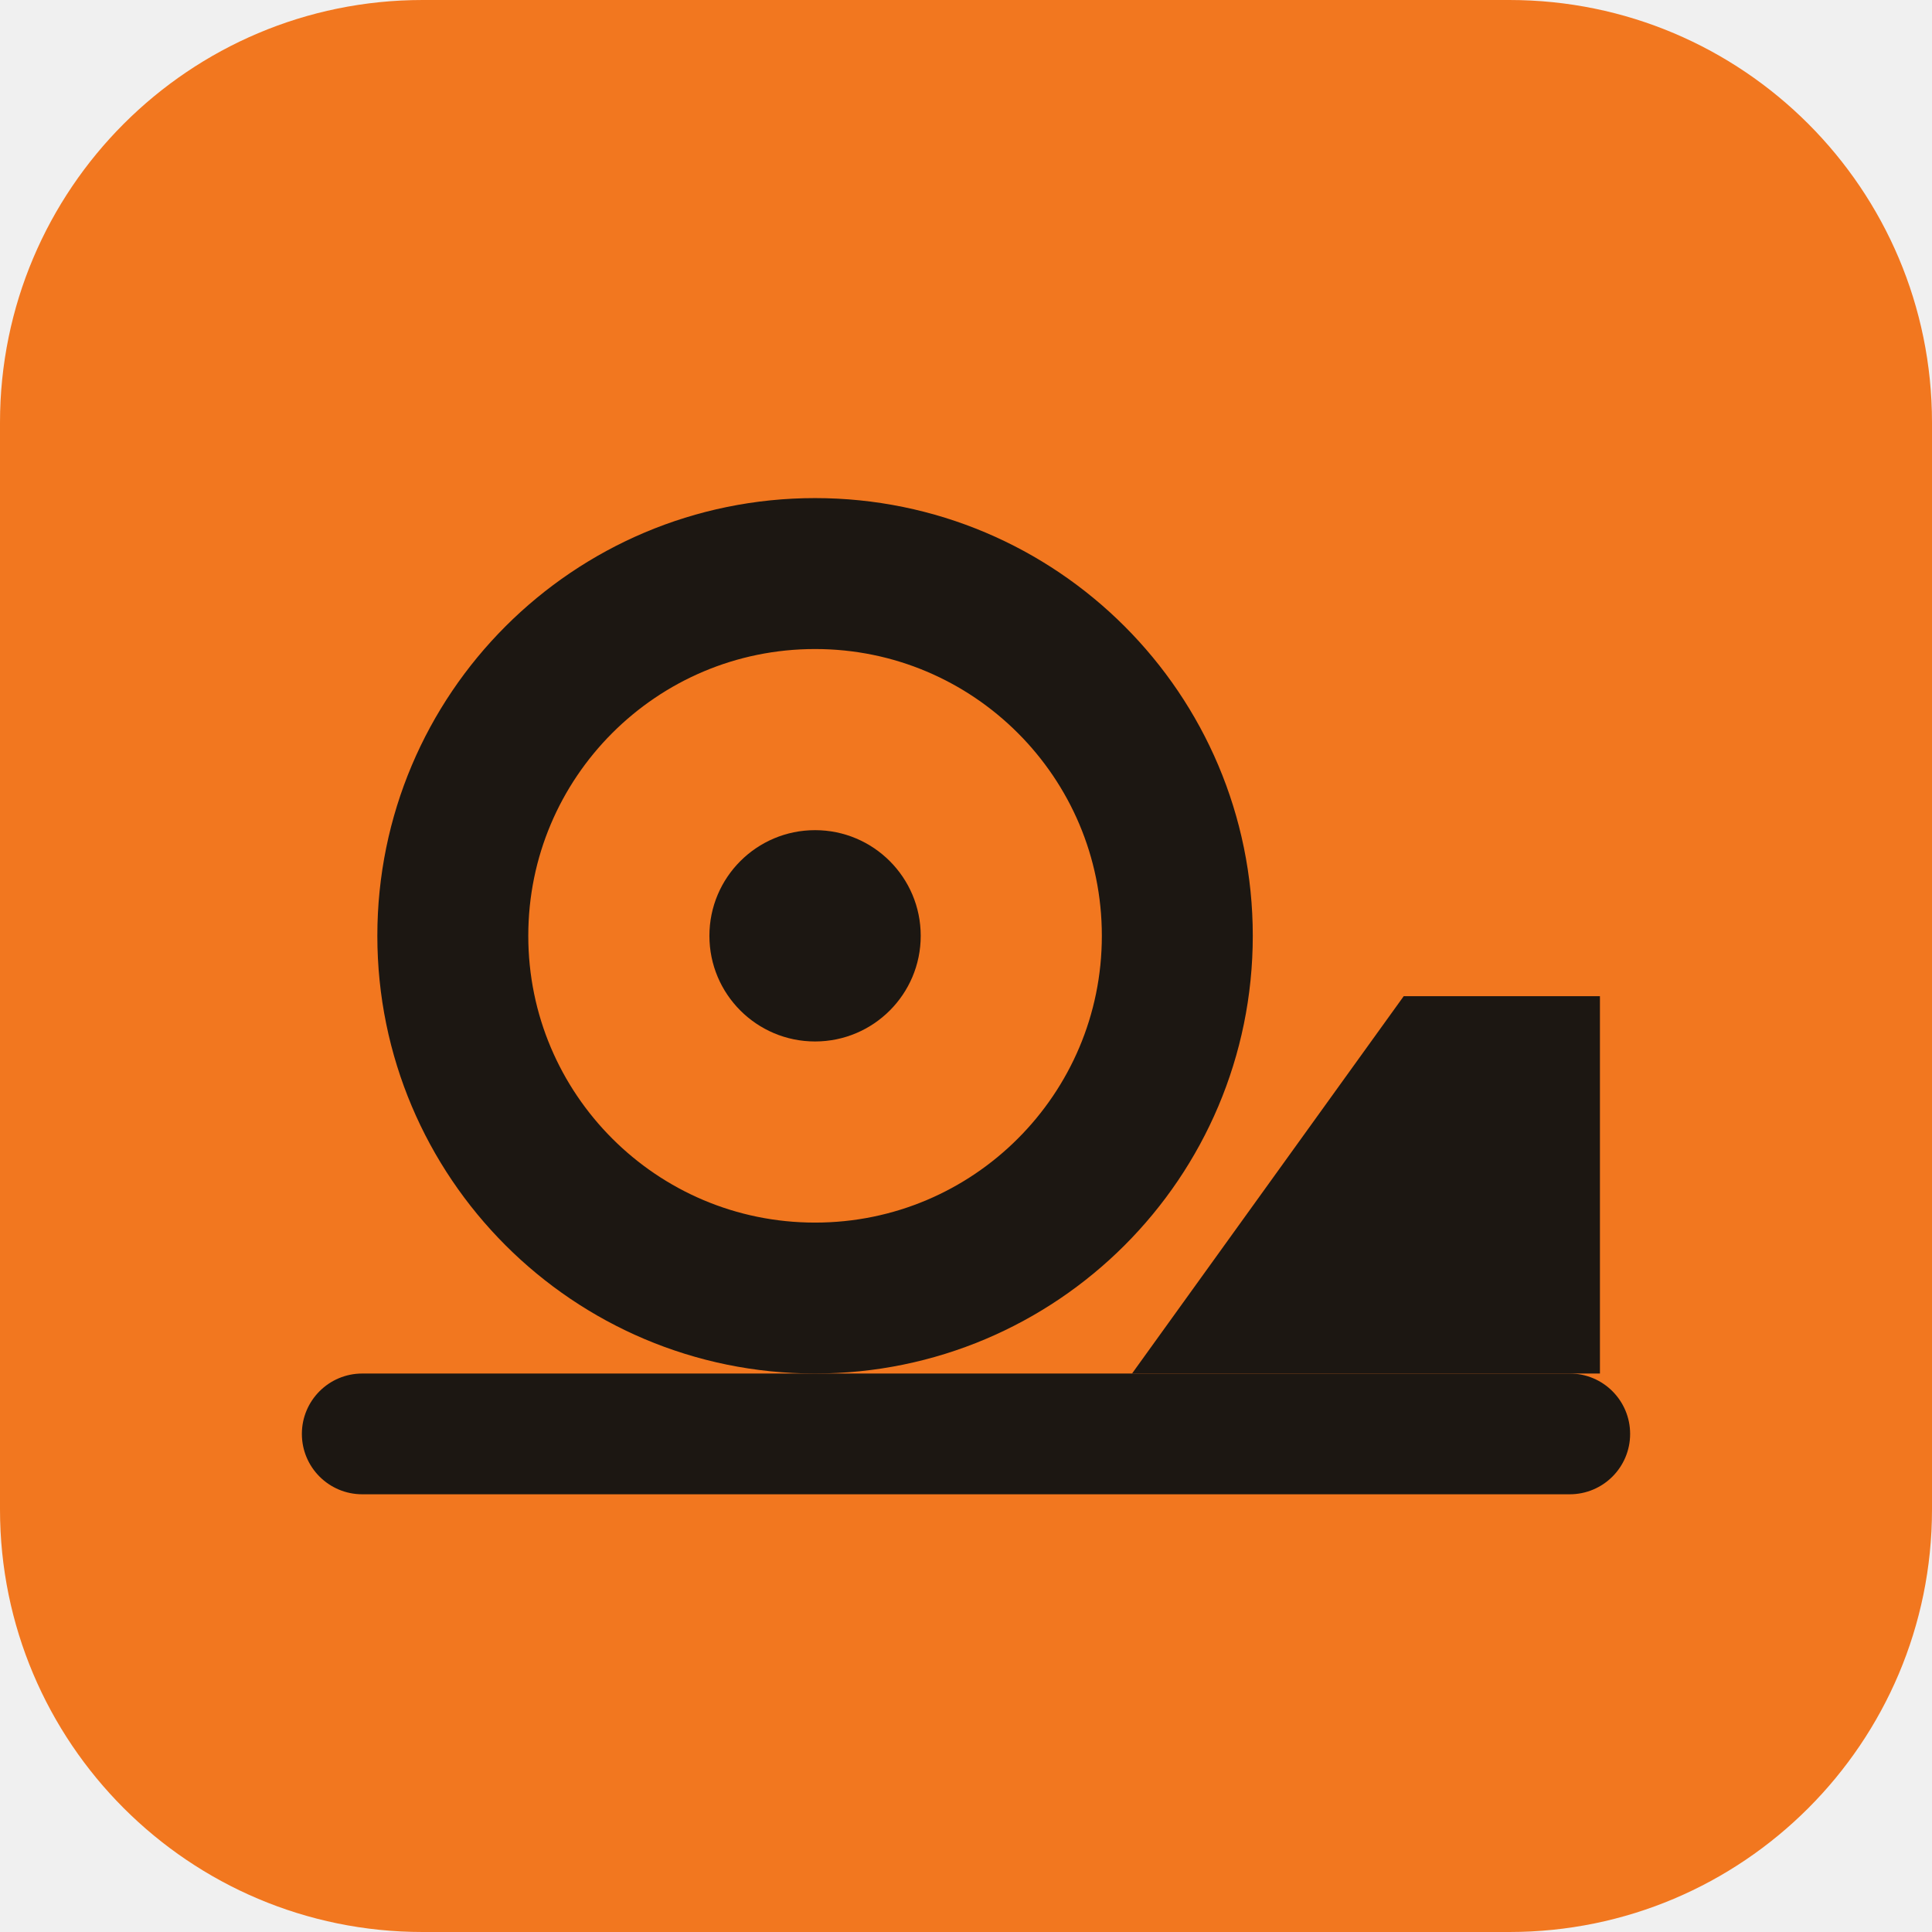
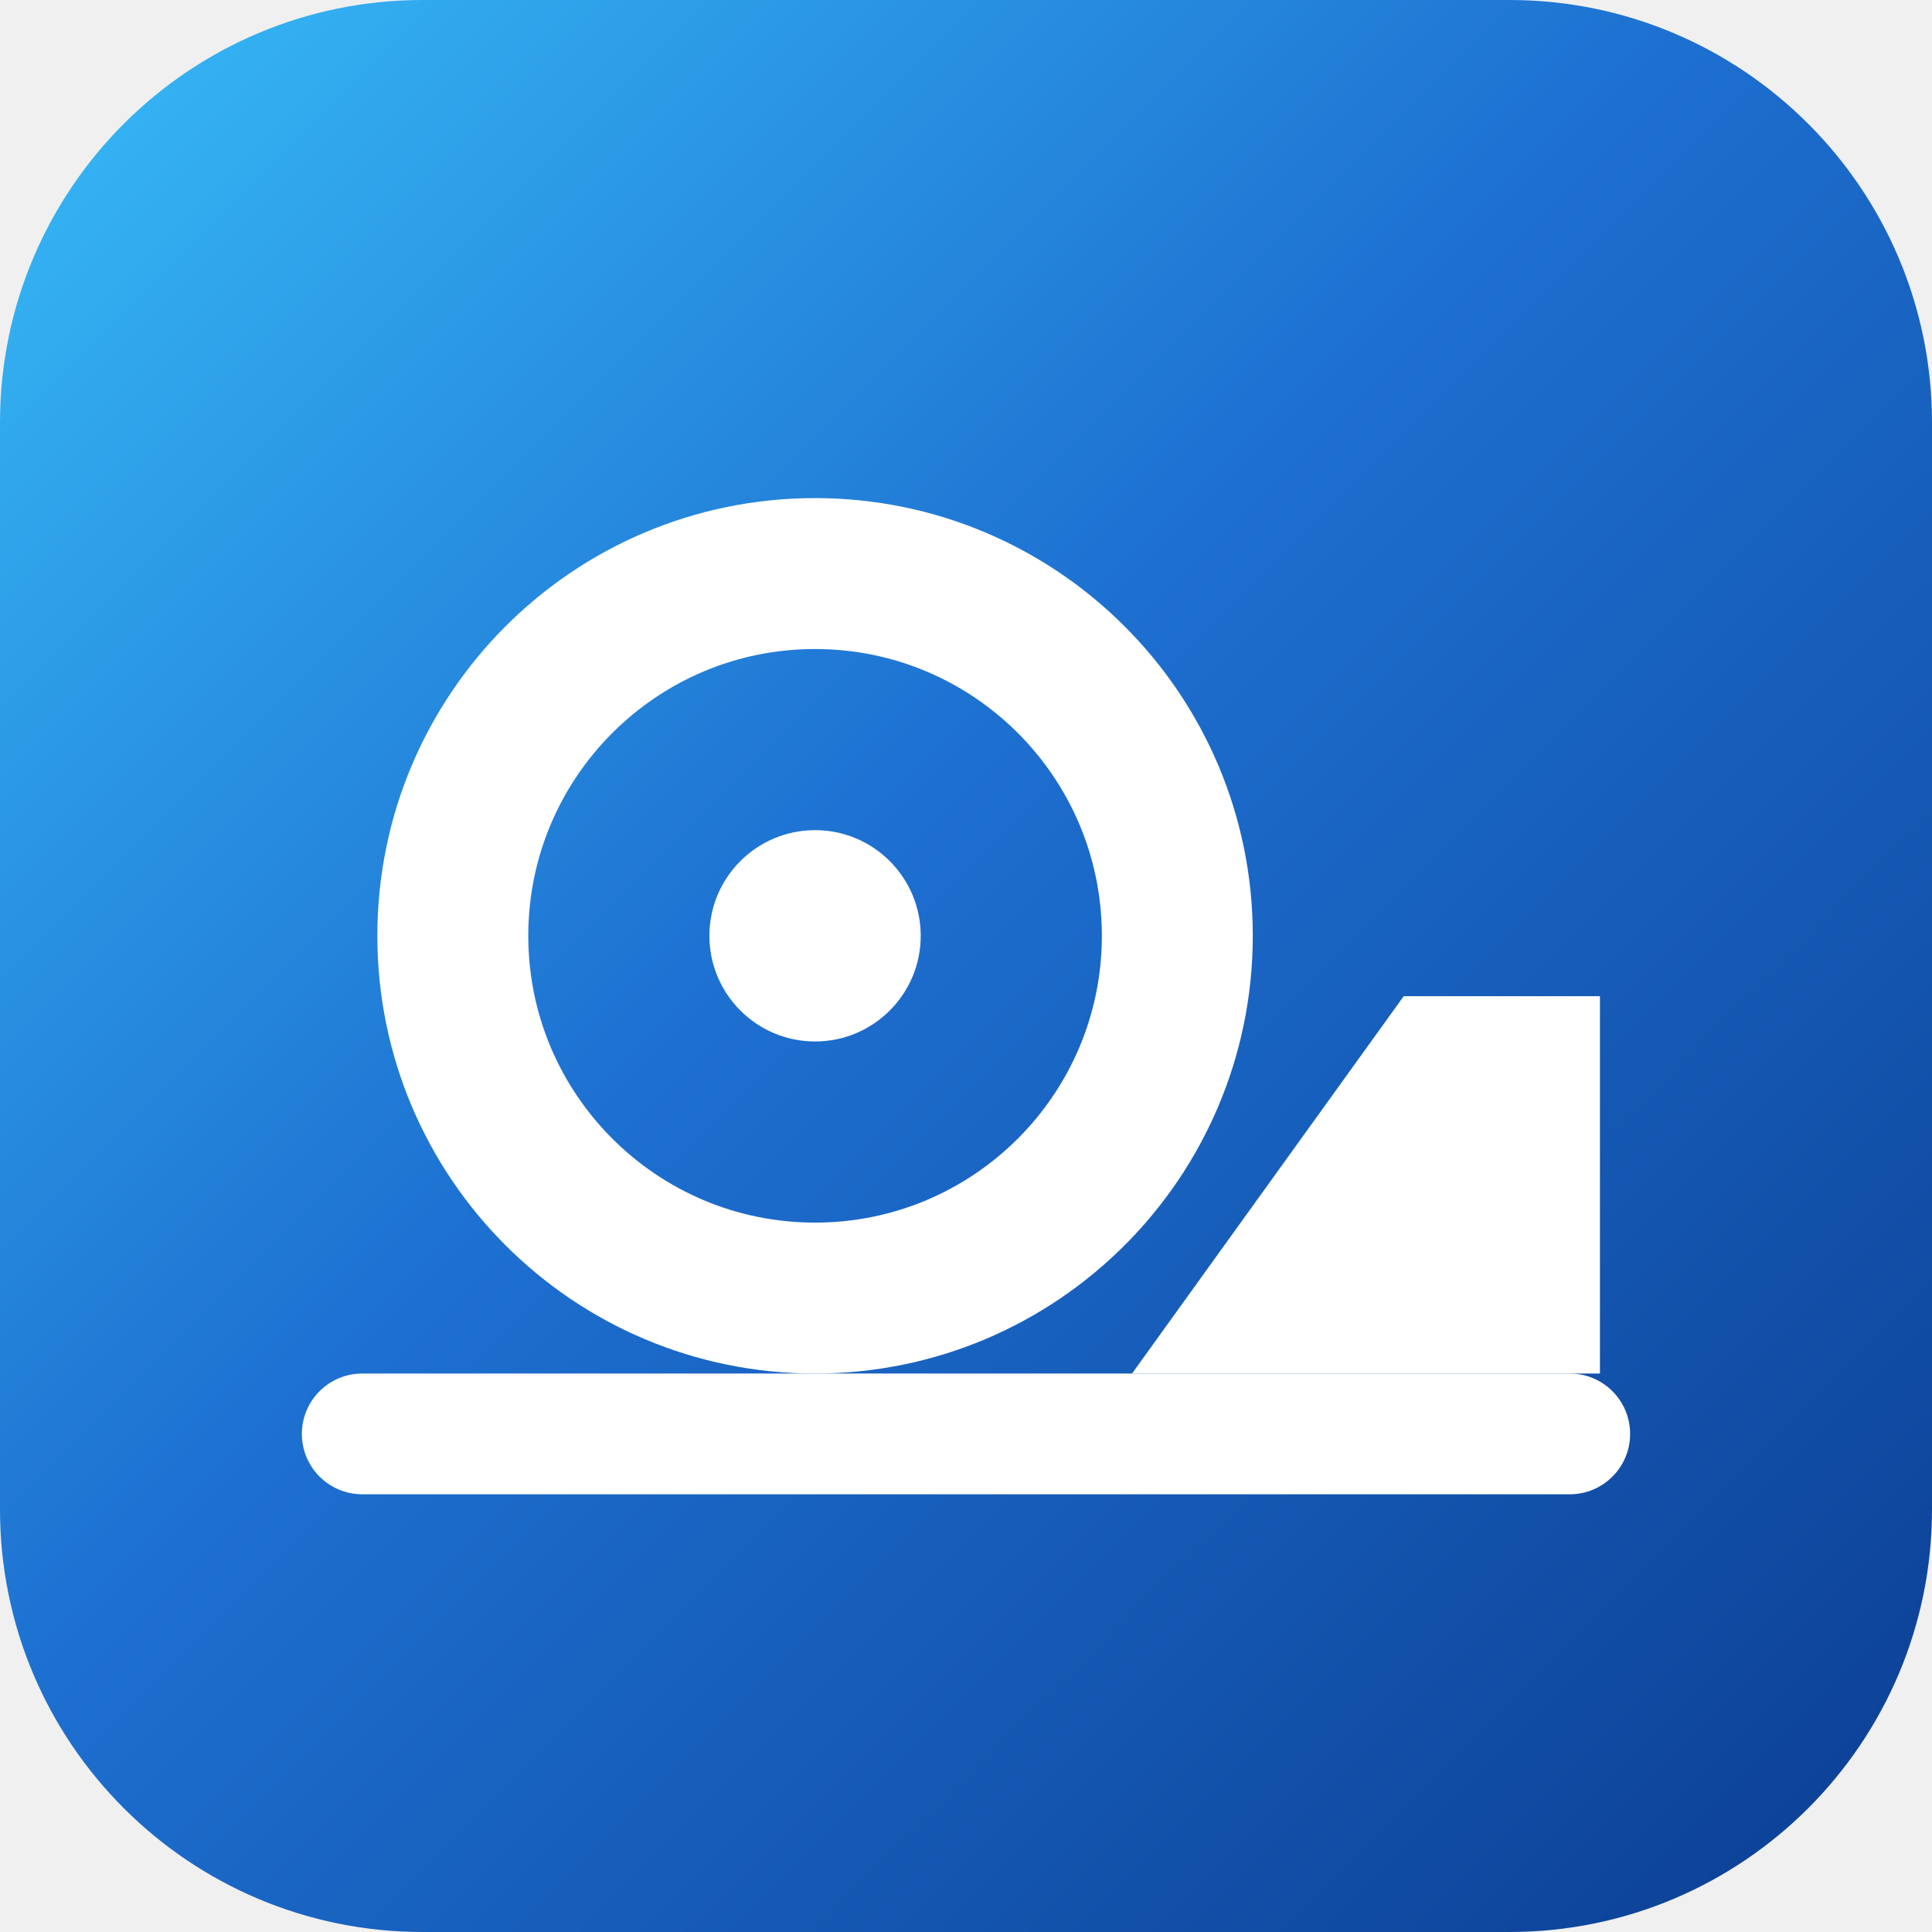
<svg xmlns="http://www.w3.org/2000/svg" viewBox="0 0 64 64">
-   <rect width="64" height="64" rx="14" fill="#F2771F" />
-   <circle cx="27" cy="31" r="12" fill="none" stroke="#1C1712" stroke-width="5" />
-   <circle cx="27" cy="31" r="3.5" fill="#1C1712" />
-   <path d="M37.5 45.5 L46.5 33 L53 33 L53 45.5 Z" fill="#1C1712" />
-   <rect x="10" y="45.5" width="44" height="4" rx="2" fill="#1C1712" />
+   <defs>
+     <linearGradient id="gk" x1="0" y1="0" x2="1" y2="1">
+       <stop offset="0" stop-color="#38BDF8" />
+       <stop offset="0.45" stop-color="#1D6FD0" />
+       <stop offset="1" stop-color="#0B3D91" />
+     </linearGradient>
+   </defs>
+   <rect width="64" height="64" rx="14" fill="url(#gk)" />
+   <circle cx="27" cy="31" r="12" fill="none" stroke="#FFFFFF" stroke-width="5" />
+   <circle cx="27" cy="31" r="3.5" fill="#FFFFFF" />
+   <path d="M37.5 45.5 L46.5 33 L53 33 L53 45.5 Z" fill="#FFFFFF" />
+   <rect x="10" y="45.5" width="44" height="4" rx="2" fill="#FFFFFF" />
</svg>
